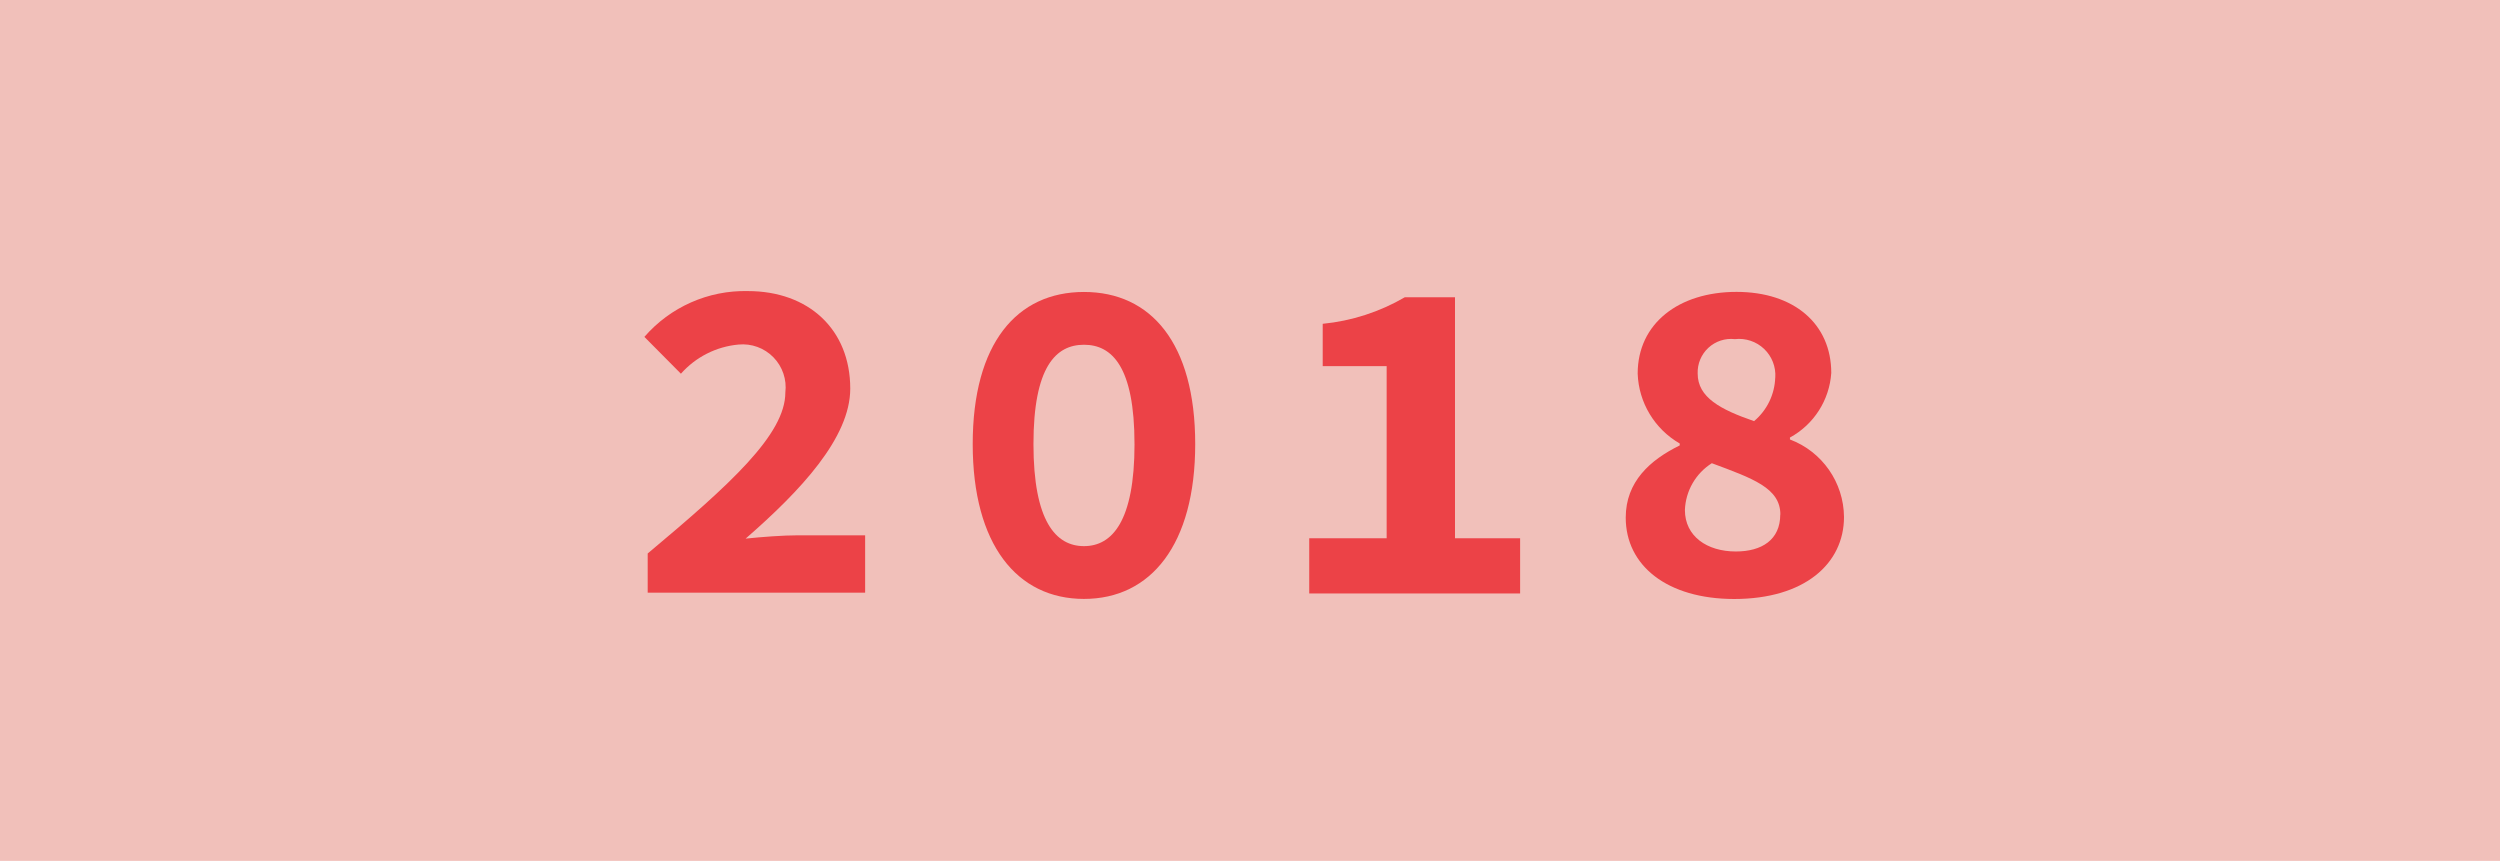
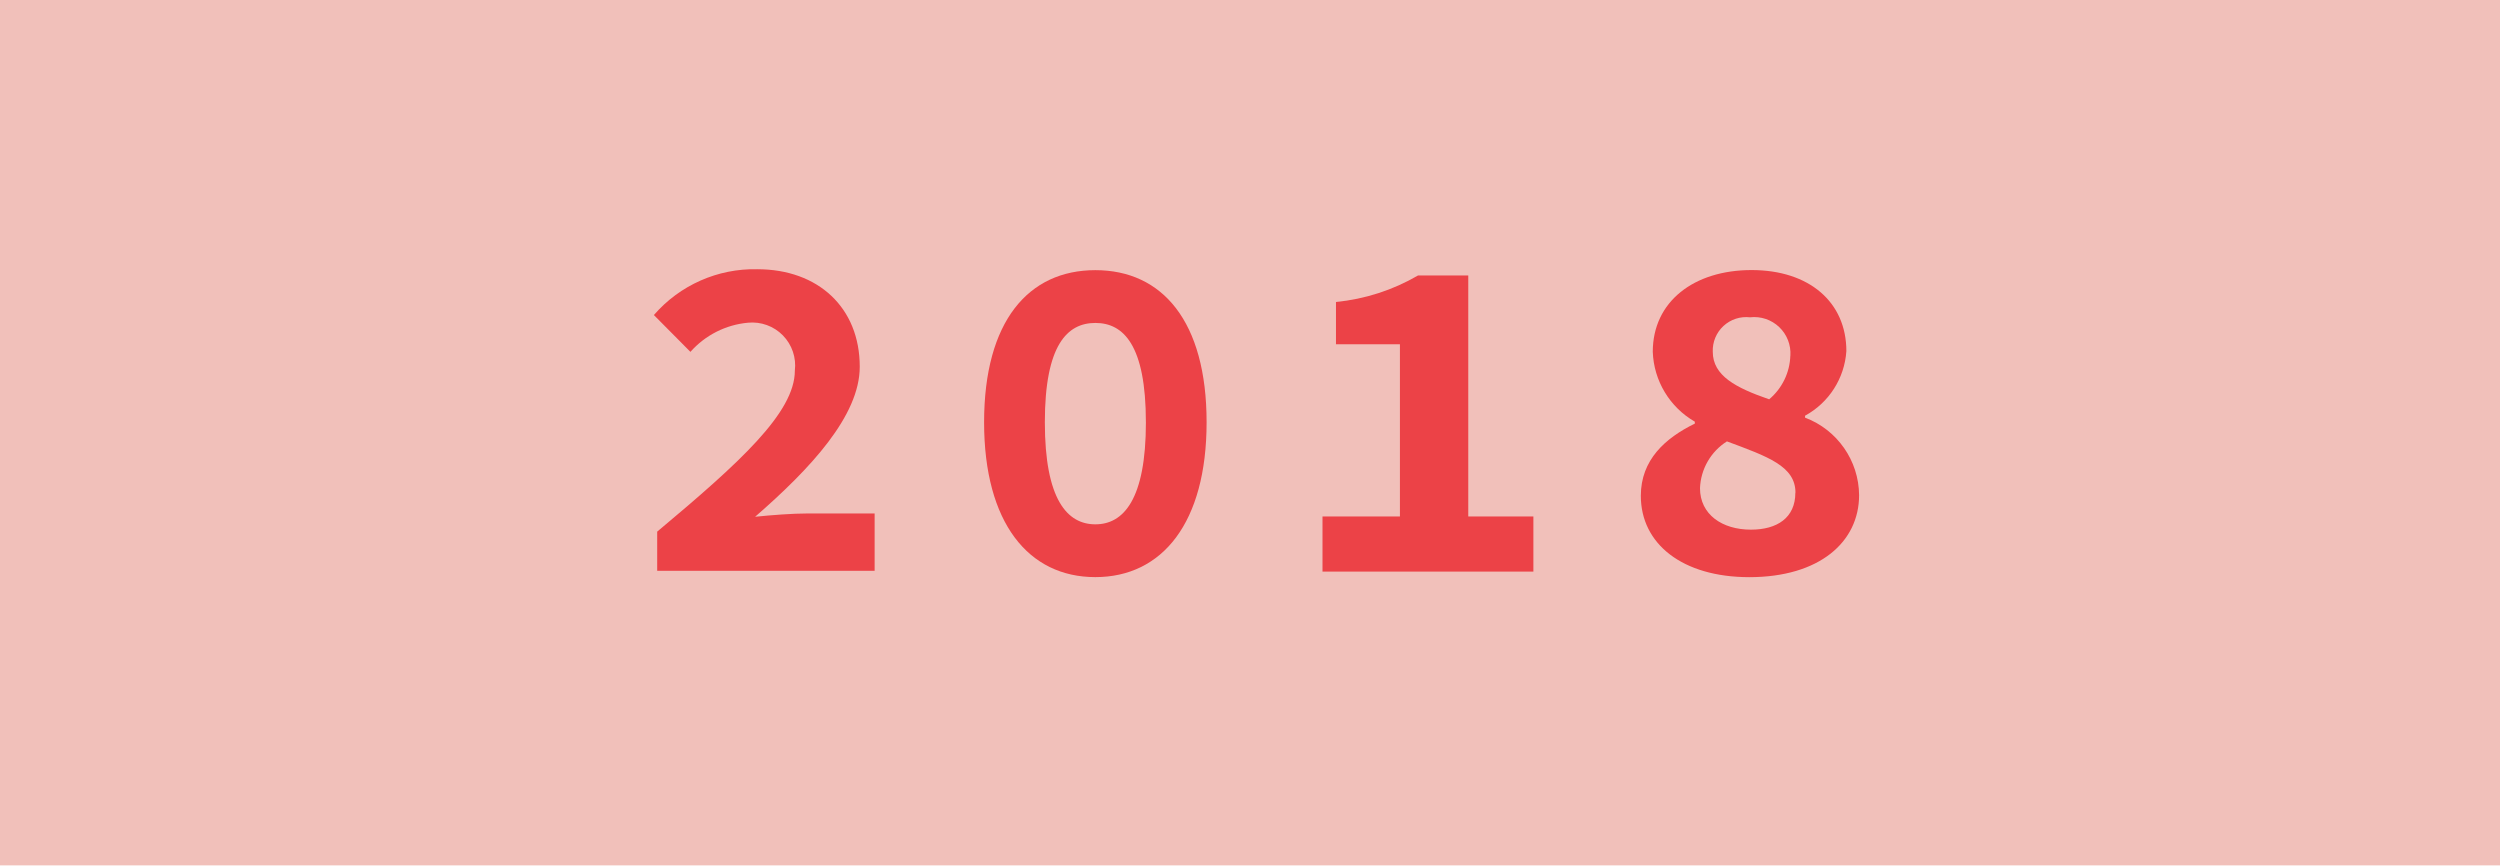
- <svg xmlns="http://www.w3.org/2000/svg" id="Layer_2" data-name="Layer 2" width="130" height="44.766" viewBox="0 0 130 44.766">
-   <g id="Layer_1" data-name="Layer 1" transform="translate(0)">
-     <path id="Path_287" data-name="Path 287" d="M0,0H130V44.766H0Z" fill="#f1c0ba" />
-     <path id="Path_41" data-name="Path 41" d="M285.474,132.955c4.282-3.584,7.158-6.188,7.158-8.372a2.234,2.234,0,0,0-2.439-2.492,4.552,4.552,0,0,0-2.991,1.516l-1.9-1.915a6.912,6.912,0,0,1,5.379-2.382c3.167,0,5.326,2,5.326,5.072,0,2.549-2.568,5.3-5.441,7.8.85-.089,1.95-.172,2.723-.172h3.492v2.983H285.474Z" transform="translate(-251.794 -104.174)" fill="#ec4247" />
-     <path id="Path_42" data-name="Path 42" d="M431.19,127.24c0-5.252,2.305-7.91,5.785-7.91s5.785,2.658,5.785,7.91c0,5.229-2.306,8.052-5.785,8.052S431.19,132.468,431.19,127.24Zm8.413,0c0-4.02-1.167-5.165-2.627-5.165s-2.627,1.144-2.627,5.165,1.167,5.307,2.627,5.307,2.628-1.287,2.628-5.307Z" transform="translate(-380.609 -104.148)" fill="#ec4247" />
-     <path id="Path_43" data-name="Path 43" d="M581.32,134.732h4.026v-8.953h-3.325v-2.2a10.524,10.524,0,0,0,4.268-1.38H588.9v12.532h3.386V137.6H581.32Z" transform="translate(-513.24 -106.741)" fill="#ec4247" />
-     <path id="Path_44" data-name="Path 44" d="M721.66,131.046c0-1.871,1.268-3,2.808-3.755v-.1a4.373,4.373,0,0,1-2.187-3.633c0-2.613,2.141-4.251,5.138-4.251s4.929,1.667,4.929,4.216a4.141,4.141,0,0,1-2.149,3.358v.1a4.346,4.346,0,0,1,2.811,4.03c0,2.429-2.051,4.266-5.716,4.266C723.823,135.273,721.66,133.548,721.66,131.046Zm8.041-.161c0-1.383-1.441-1.878-3.564-2.669a3.013,3.013,0,0,0-1.4,2.433c0,1.367,1.149,2.157,2.648,2.157,1.356,0,2.31-.611,2.31-1.919Zm-.264-7.121a1.887,1.887,0,0,0-2.1-2,1.738,1.738,0,0,0-1.936,1.791c0,1.241,1.188,1.872,2.933,2.473a3.086,3.086,0,0,0,1.1-2.265Z" transform="translate(-637.122 -104.129)" fill="#ec4247" />
+ <svg xmlns="http://www.w3.org/2000/svg" width="130" height="45" viewBox="0 0 130 45">
+   <g id="Group_15" data-name="Group 15" transform="translate(-188 -131)">
+     <g id="Layer_2" data-name="Layer 2" transform="translate(187.611 131)">
+       <g id="Layer_1" data-name="Layer 1" transform="translate(0.389)">
+         <rect id="Rectangle_10" data-name="Rectangle 10" width="130" height="45" fill="#f1c0ba" />
+       </g>
+     </g>
+     <g id="Layer_2-2" data-name="Layer 2" transform="translate(188.301 129.742)">
+       <g id="Layer_1-2" data-name="Layer 1" transform="translate(0)">
+         <path id="Path_41" data-name="Path 41" d="M285.474,132.955c4.282-3.584,7.158-6.188,7.158-8.372a2.234,2.234,0,0,0-2.439-2.492,4.552,4.552,0,0,0-2.991,1.516l-1.9-1.915a6.912,6.912,0,0,1,5.379-2.382c3.167,0,5.326,2,5.326,5.072,0,2.549-2.568,5.3-5.441,7.8.85-.089,1.95-.172,2.723-.172h3.492v2.983H285.474Z" transform="translate(-251.601 -104.052)" fill="#ec4247" />
+         <path id="Path_42" data-name="Path 42" d="M431.19,127.24c0-5.252,2.305-7.91,5.785-7.91s5.785,2.658,5.785,7.91c0,5.229-2.306,8.052-5.785,8.052S431.19,132.468,431.19,127.24Zm8.413,0c0-4.02-1.167-5.165-2.627-5.165s-2.627,1.144-2.627,5.165,1.167,5.307,2.627,5.307,2.628-1.287,2.628-5.307Z" transform="translate(-380.318 -104.024)" fill="#ec4247" />
+         <path id="Path_43" data-name="Path 43" d="M581.32,134.732h4.026v-8.953h-3.325v-2.2a10.524,10.524,0,0,0,4.268-1.38H588.9v12.532h3.386V137.6H581.32Z" transform="translate(-512.851 -106.618)" fill="#ec4247" />
+         <path id="Path_44" data-name="Path 44" d="M721.66,131.046c0-1.871,1.268-3,2.808-3.755v-.1a4.373,4.373,0,0,1-2.187-3.633c0-2.613,2.141-4.251,5.138-4.251s4.929,1.667,4.929,4.216a4.141,4.141,0,0,1-2.149,3.358v.1a4.346,4.346,0,0,1,2.811,4.03c0,2.429-2.051,4.266-5.716,4.266C723.823,135.273,721.66,133.548,721.66,131.046Zm8.041-.161c0-1.383-1.441-1.878-3.564-2.669a3.013,3.013,0,0,0-1.4,2.433c0,1.367,1.149,2.157,2.648,2.157,1.356,0,2.31-.611,2.31-1.919Zm-.264-7.121a1.887,1.887,0,0,0-2.1-2,1.738,1.738,0,0,0-1.936,1.791c0,1.241,1.188,1.872,2.933,2.473a3.086,3.086,0,0,0,1.1-2.265Z" transform="translate(-636.638 -104.006)" fill="#ec4247" />
+       </g>
+     </g>
  </g>
</svg>
